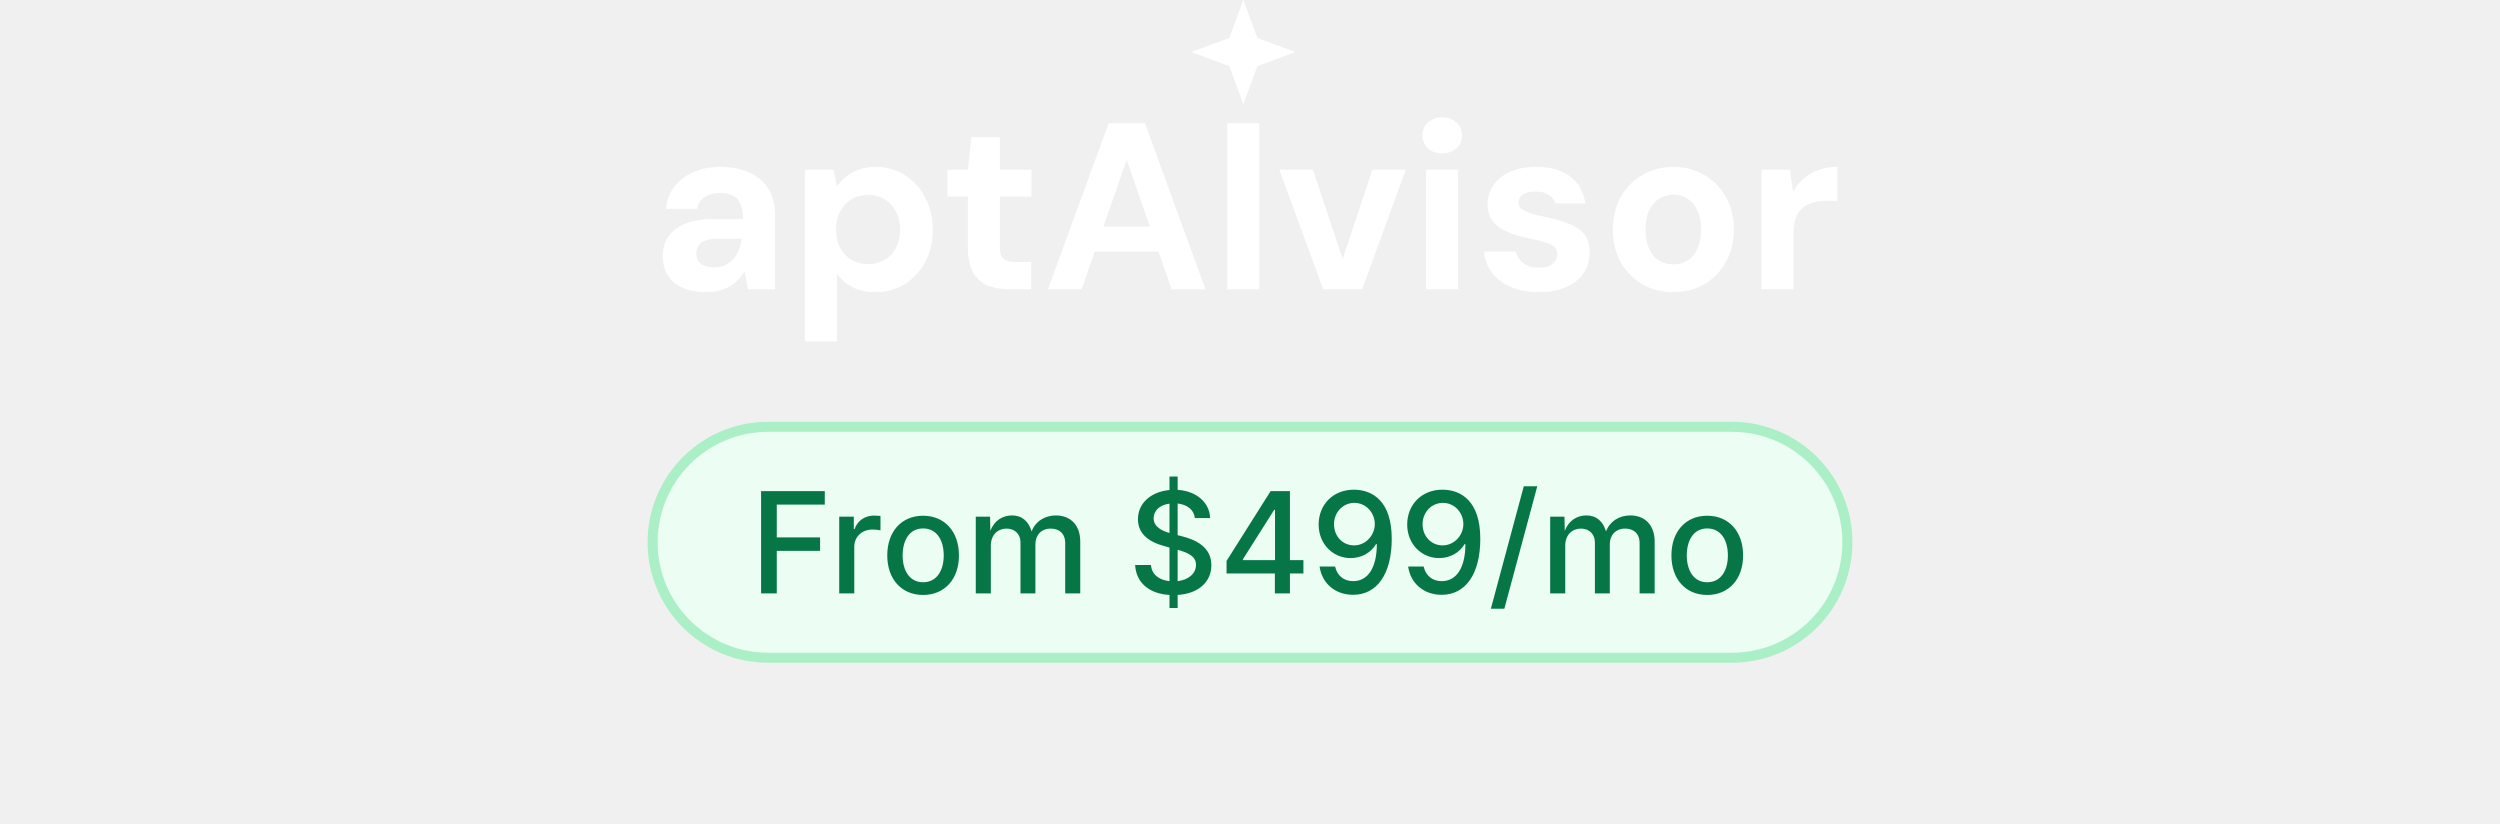
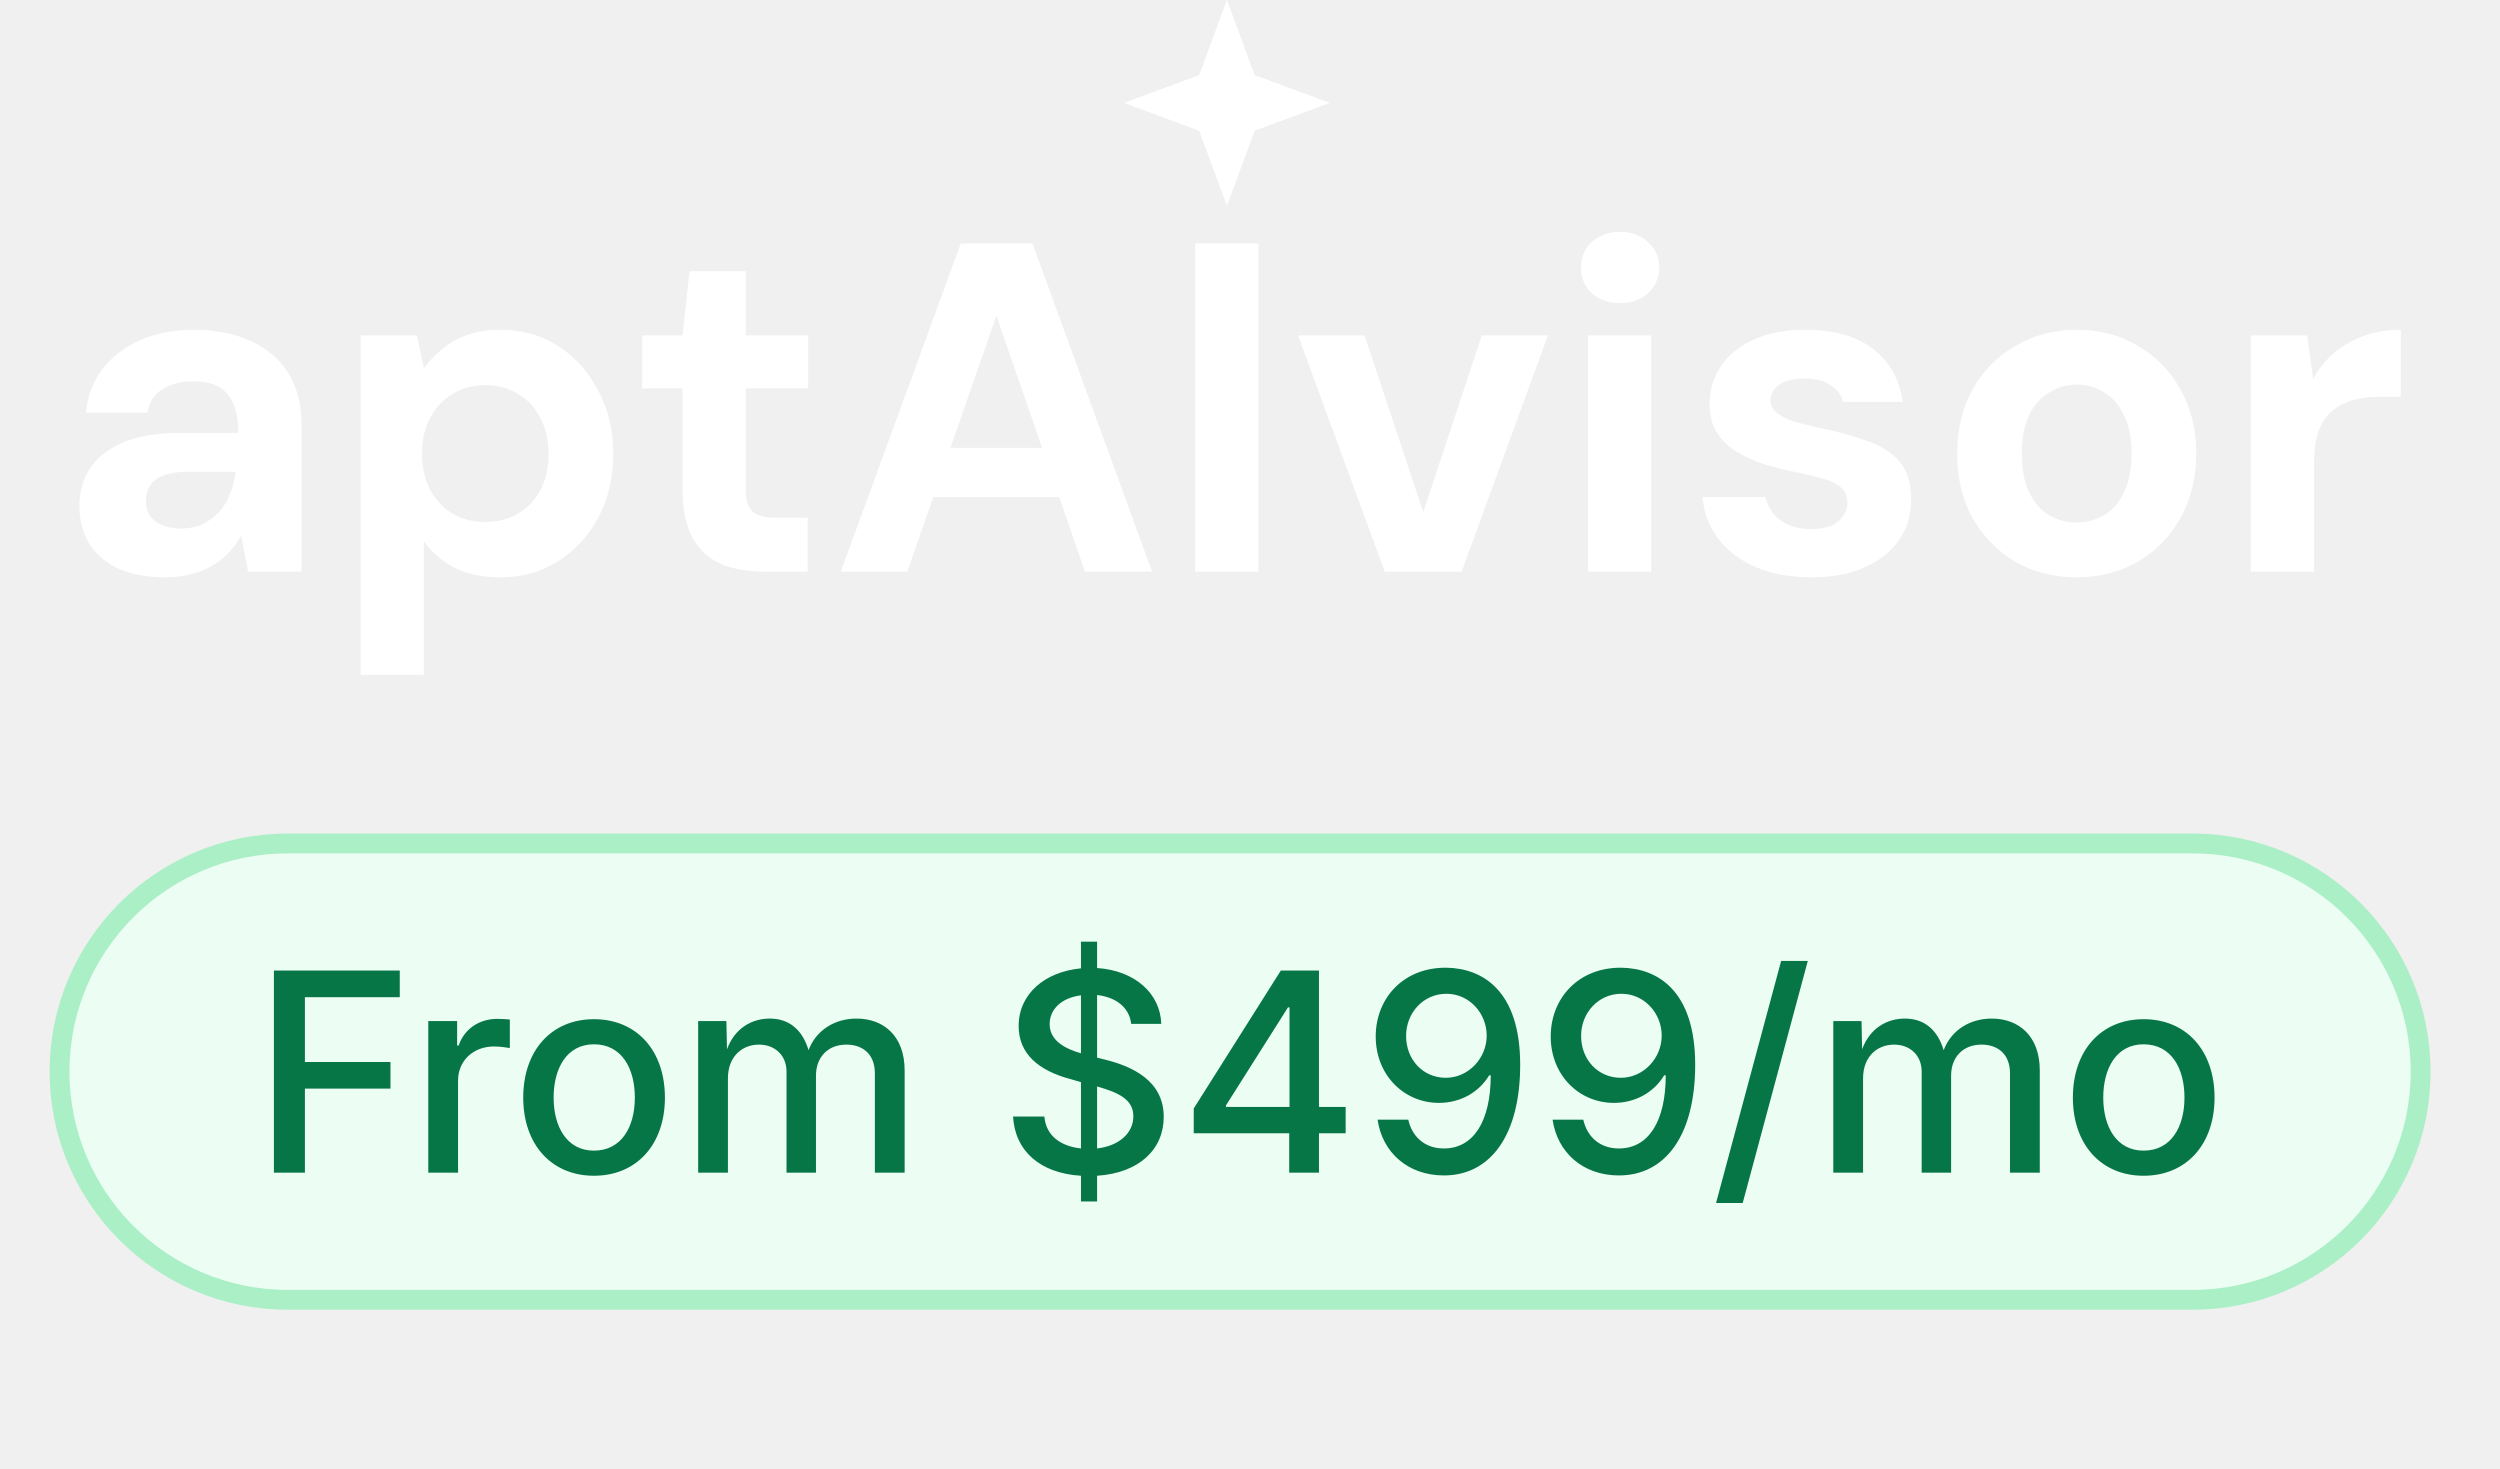
- <svg xmlns="http://www.w3.org/2000/svg" width="249" height="82" viewBox="0 0 249 82" fill="none">
+ <svg xmlns="http://www.w3.org/2000/svg" width="126" height="74" viewBox="62 0 126 74" fill="none">
  <path d="M175.44 28.812V16.905H178.276L178.583 19.102C178.866 18.582 179.221 18.141 179.646 17.779C180.087 17.416 180.583 17.133 181.134 16.928C181.701 16.724 182.324 16.621 183.001 16.621V20H181.914C181.441 20 181 20.055 180.591 20.165C180.197 20.275 179.851 20.456 179.551 20.708C179.252 20.945 179.024 21.275 178.866 21.701C178.709 22.126 178.63 22.662 178.63 23.307V28.812H175.44Z" fill="white" />
  <path d="M166.643 29.096C165.509 29.096 164.485 28.836 163.571 28.316C162.673 27.78 161.957 27.048 161.421 26.119C160.901 25.174 160.642 24.095 160.642 22.882C160.642 21.638 160.901 20.551 161.421 19.622C161.957 18.677 162.681 17.944 163.595 17.424C164.508 16.889 165.532 16.621 166.666 16.621C167.816 16.621 168.84 16.889 169.738 17.424C170.651 17.944 171.368 18.677 171.888 19.622C172.423 20.551 172.691 21.63 172.691 22.858C172.691 24.087 172.423 25.174 171.888 26.119C171.368 27.048 170.651 27.78 169.738 28.316C168.824 28.836 167.792 29.096 166.643 29.096ZM166.643 26.331C167.178 26.331 167.651 26.205 168.06 25.953C168.485 25.701 168.816 25.316 169.052 24.796C169.305 24.276 169.431 23.63 169.431 22.858C169.431 22.087 169.305 21.449 169.052 20.945C168.816 20.425 168.485 20.039 168.06 19.787C167.651 19.519 167.186 19.385 166.666 19.385C166.162 19.385 165.698 19.519 165.272 19.787C164.847 20.039 164.508 20.425 164.256 20.945C164.02 21.449 163.902 22.087 163.902 22.858C163.902 23.63 164.02 24.276 164.256 24.796C164.508 25.316 164.839 25.701 165.249 25.953C165.674 26.205 166.139 26.331 166.643 26.331Z" fill="white" />
  <path d="M153.313 29.096C152.226 29.096 151.281 28.922 150.477 28.576C149.674 28.229 149.044 27.749 148.587 27.135C148.131 26.52 147.871 25.827 147.808 25.056H150.974C151.052 25.355 151.186 25.631 151.375 25.883C151.564 26.119 151.816 26.308 152.131 26.45C152.446 26.591 152.824 26.662 153.265 26.662C153.691 26.662 154.037 26.607 154.305 26.497C154.573 26.371 154.769 26.205 154.895 26.001C155.037 25.796 155.108 25.583 155.108 25.363C155.108 25.032 155.014 24.78 154.825 24.607C154.636 24.418 154.36 24.268 153.998 24.158C153.635 24.048 153.194 23.937 152.675 23.827C152.108 23.717 151.548 23.583 150.997 23.425C150.462 23.252 149.981 23.04 149.556 22.788C149.131 22.535 148.792 22.213 148.54 21.819C148.288 21.425 148.162 20.937 148.162 20.354C148.162 19.645 148.351 19.015 148.729 18.464C149.107 17.897 149.658 17.448 150.383 17.117C151.107 16.787 151.982 16.621 153.005 16.621C154.439 16.621 155.573 16.944 156.408 17.59C157.242 18.235 157.738 19.125 157.896 20.259H154.895C154.801 19.897 154.588 19.614 154.258 19.409C153.943 19.189 153.517 19.078 152.982 19.078C152.415 19.078 151.982 19.181 151.682 19.385C151.383 19.59 151.233 19.858 151.233 20.189C151.233 20.409 151.328 20.606 151.517 20.779C151.722 20.953 152.005 21.102 152.367 21.228C152.73 21.338 153.171 21.449 153.691 21.559C154.604 21.748 155.407 21.968 156.1 22.221C156.793 22.457 157.337 22.803 157.731 23.26C158.124 23.701 158.321 24.347 158.321 25.197C158.321 25.953 158.116 26.631 157.707 27.229C157.297 27.812 156.715 28.269 155.959 28.599C155.218 28.93 154.336 29.096 153.313 29.096Z" fill="white" />
  <path d="M142.033 28.812V16.905H145.223V28.812H142.033ZM143.64 15.275C143.073 15.275 142.6 15.109 142.222 14.779C141.86 14.432 141.679 13.999 141.679 13.479C141.679 12.959 141.86 12.534 142.222 12.203C142.6 11.857 143.073 11.684 143.64 11.684C144.222 11.684 144.695 11.857 145.057 12.203C145.435 12.534 145.624 12.959 145.624 13.479C145.624 13.999 145.435 14.432 145.057 14.779C144.695 15.109 144.222 15.275 143.64 15.275Z" fill="white" />
  <path d="M131.793 28.812L127.422 16.904H130.777L133.73 25.811L136.683 16.904H140.015L135.667 28.812H131.793Z" fill="white" />
  <path d="M104.375 28.812L110.423 12.273H114.038L120.063 28.812H116.684L112.219 15.912L107.73 28.812H104.375ZM107.045 25.055L107.895 22.574H116.306L117.133 25.055H107.045Z" fill="white" />
  <path d="M100.557 28.812C99.722 28.812 98.99 28.686 98.36 28.434C97.746 28.166 97.265 27.733 96.919 27.135C96.572 26.521 96.399 25.686 96.399 24.631V19.575H94.367V16.905H96.399L96.753 13.668H99.589V16.905H102.731V19.575H99.589V24.678C99.589 25.213 99.707 25.583 99.943 25.788C100.179 25.993 100.581 26.095 101.148 26.095H102.707V28.812H100.557Z" fill="white" />
  <path d="M80.174 34.01V16.905H83.009L83.363 18.558C83.615 18.212 83.915 17.897 84.261 17.613C84.608 17.314 85.017 17.078 85.49 16.905C85.978 16.716 86.545 16.621 87.191 16.621C88.309 16.621 89.293 16.897 90.144 17.448C90.995 17.999 91.664 18.747 92.152 19.692C92.656 20.622 92.908 21.685 92.908 22.882C92.908 24.079 92.656 25.15 92.152 26.095C91.648 27.024 90.971 27.757 90.12 28.292C89.27 28.828 88.301 29.096 87.214 29.096C86.332 29.096 85.569 28.938 84.923 28.623C84.293 28.292 83.773 27.843 83.363 27.276V34.01H80.174ZM86.458 26.308C87.088 26.308 87.64 26.166 88.112 25.883C88.6 25.599 88.978 25.197 89.246 24.678C89.514 24.158 89.648 23.559 89.648 22.882C89.648 22.205 89.514 21.606 89.246 21.086C88.978 20.551 88.6 20.141 88.112 19.858C87.64 19.559 87.088 19.409 86.458 19.409C85.844 19.409 85.293 19.559 84.805 19.858C84.332 20.141 83.954 20.543 83.671 21.063C83.403 21.583 83.269 22.181 83.269 22.858C83.269 23.536 83.403 24.142 83.671 24.678C83.954 25.197 84.332 25.599 84.805 25.883C85.293 26.166 85.844 26.308 86.458 26.308Z" fill="white" />
  <path d="M70.347 29.096C69.355 29.096 68.536 28.938 67.89 28.623C67.244 28.292 66.764 27.859 66.449 27.324C66.15 26.773 66 26.166 66 25.505C66 24.78 66.181 24.142 66.543 23.591C66.921 23.04 67.481 22.606 68.221 22.291C68.977 21.976 69.922 21.819 71.056 21.819H74.009C74.009 21.236 73.93 20.756 73.773 20.378C73.615 19.984 73.371 19.692 73.041 19.503C72.71 19.314 72.269 19.22 71.718 19.22C71.119 19.22 70.607 19.354 70.182 19.622C69.772 19.874 69.52 20.267 69.426 20.803H66.331C66.409 19.952 66.685 19.22 67.158 18.606C67.646 17.976 68.284 17.487 69.071 17.141C69.875 16.794 70.765 16.621 71.741 16.621C72.859 16.621 73.828 16.81 74.647 17.188C75.466 17.566 76.096 18.11 76.537 18.818C76.978 19.527 77.199 20.401 77.199 21.441V28.812H74.505L74.151 26.993C73.978 27.308 73.773 27.591 73.537 27.843C73.3 28.096 73.025 28.316 72.71 28.505C72.395 28.694 72.04 28.836 71.647 28.93C71.253 29.041 70.82 29.096 70.347 29.096ZM71.103 26.639C71.513 26.639 71.875 26.568 72.19 26.426C72.521 26.268 72.804 26.064 73.041 25.812C73.277 25.544 73.458 25.245 73.584 24.914C73.726 24.567 73.82 24.197 73.868 23.803V23.78H71.434C70.946 23.78 70.544 23.843 70.229 23.969C69.93 24.079 69.709 24.244 69.567 24.465C69.426 24.686 69.355 24.938 69.355 25.221C69.355 25.536 69.426 25.796 69.567 26.001C69.709 26.205 69.914 26.363 70.182 26.473C70.45 26.583 70.757 26.639 71.103 26.639Z" fill="white" />
  <path d="M122.236 28.812V12.273H125.426V28.812H122.236Z" fill="white" />
  <path d="M123.837 0L125.237 3.785L129.023 5.186L125.237 6.587L123.837 10.372L122.436 6.587L118.65 5.186L122.436 3.785L123.837 0Z" fill="white" />
  <path d="M76.5 42.51H172.5C178.851 42.51 184 47.658 184 54.01C184 60.361 178.851 65.51 172.5 65.51H76.5C70.149 65.51 65 60.361 65 54.01C65 47.658 70.149 42.51 76.5 42.51Z" fill="#ECFDF3" />
  <path d="M76.5 42.51H172.5C178.851 42.51 184 47.658 184 54.01C184 60.361 178.851 65.51 172.5 65.51H76.5C70.149 65.51 65 60.361 65 54.01C65 47.658 70.149 42.51 76.5 42.51Z" stroke="#ABEFC6" />
  <text fill="#067647" style="white-space: pre" xml:space="preserve" font-family="Inter" font-size="14" font-weight="500" letter-spacing="0em">
    <tspan x="74.68" y="59.101">From $499/mo</tspan>
  </text>
</svg>
